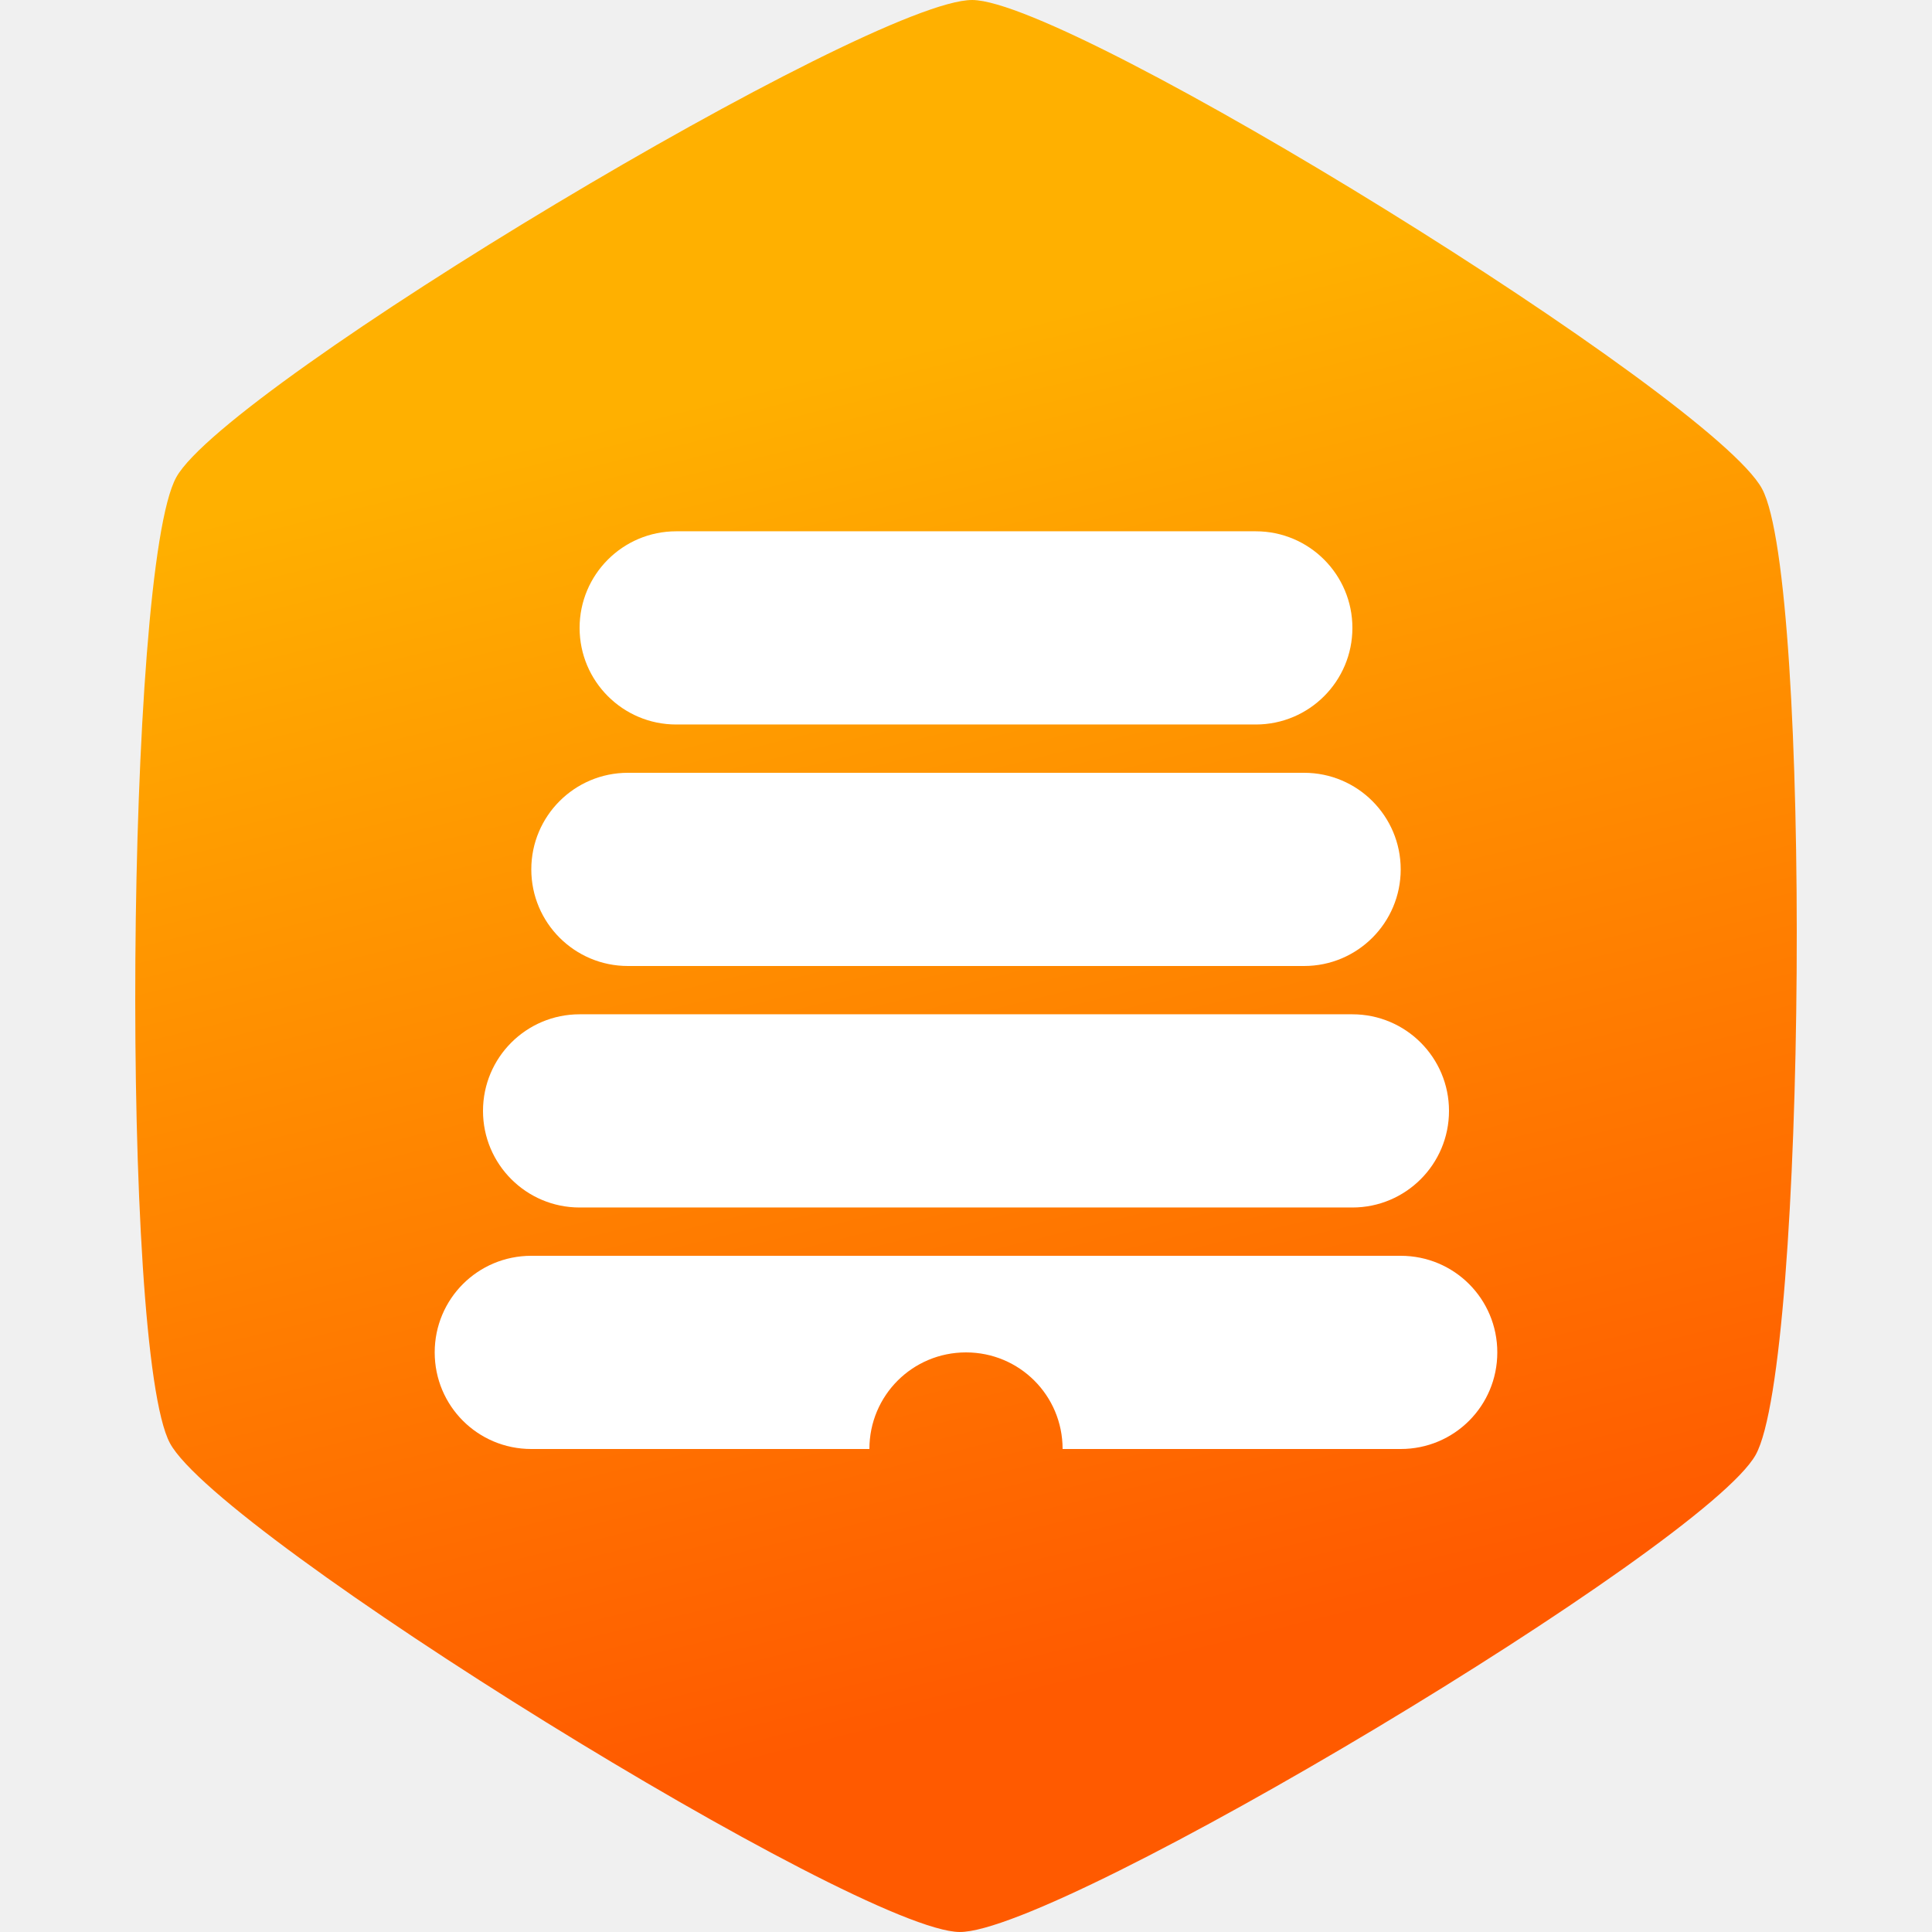
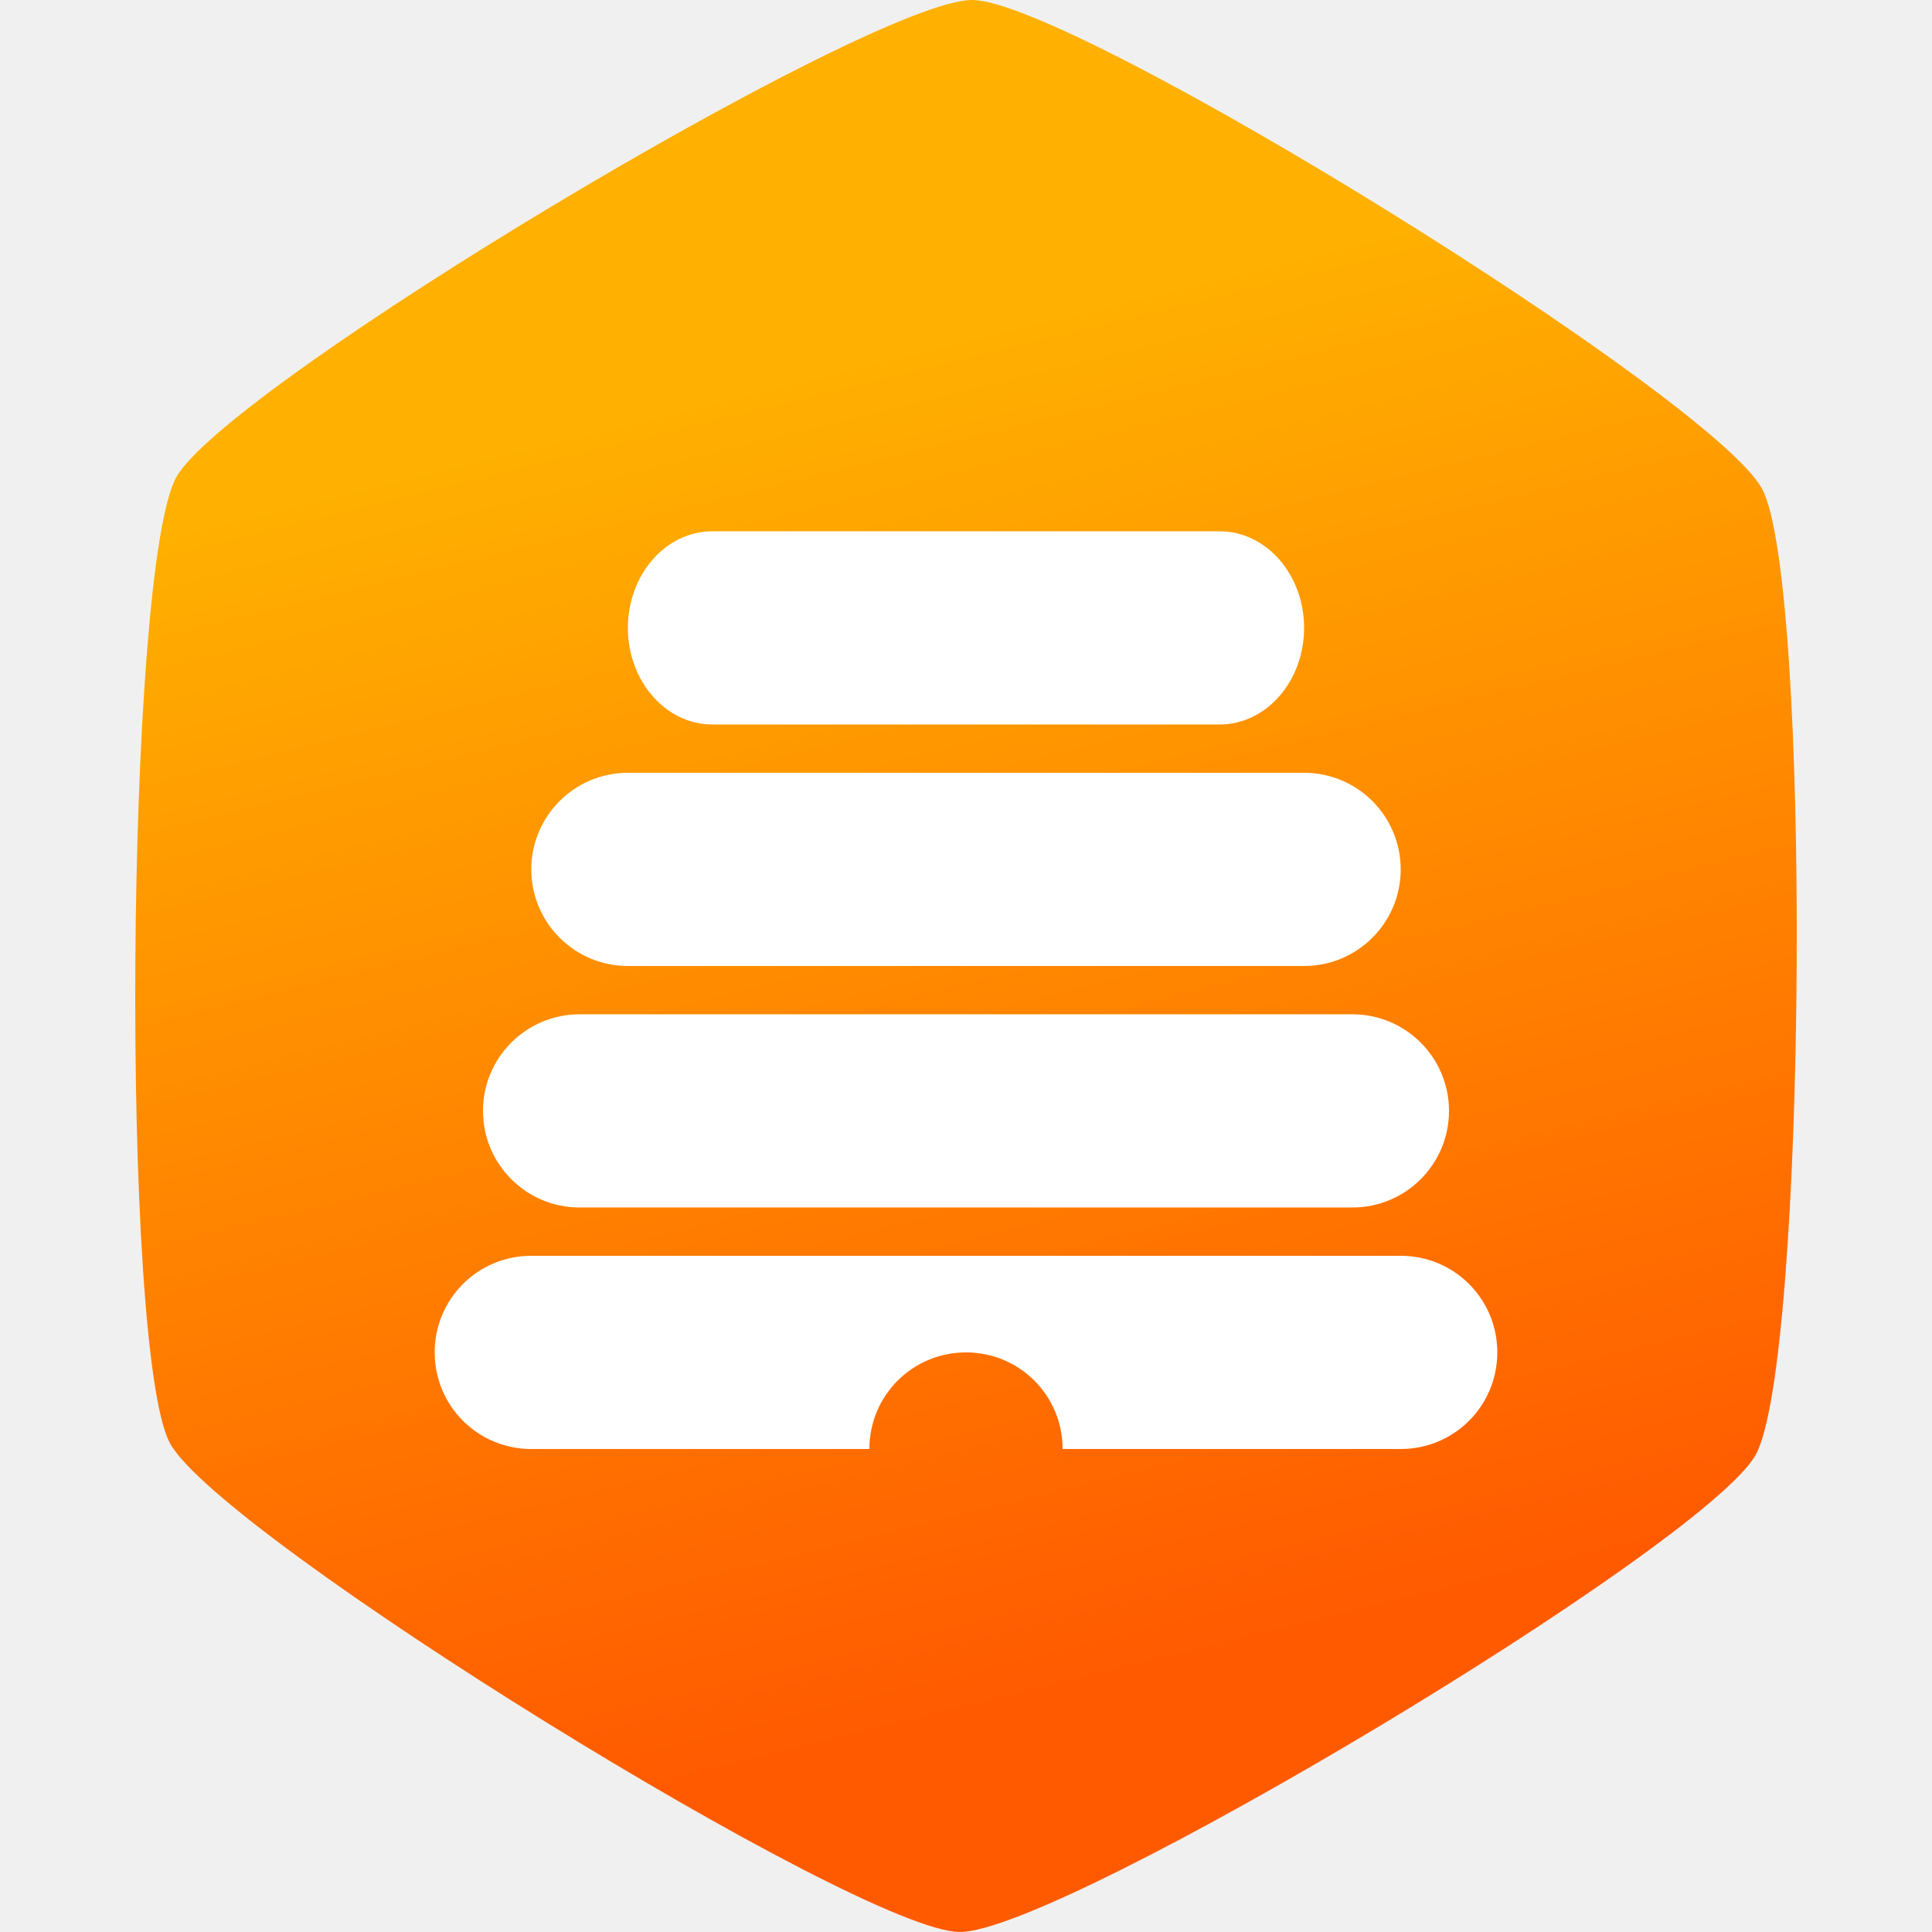
<svg xmlns="http://www.w3.org/2000/svg" xmlns:xlink="http://www.w3.org/1999/xlink" width="200" height="200" viewBox="0 0 200 200" id="svg4136" version="1.1">
  <defs id="defs4138">
    <linearGradient id="linearGradient4688-8">
      <stop id="stop4698" offset="0" style="stop-color:#ffb000;stop-opacity:1" />
      <stop id="stop4700" offset="1" style="stop-color:#ff5a00;stop-opacity:1" />
    </linearGradient>
    <linearGradient xlink:href="#linearGradient4688-8" id="linearGradient4694" x1="33.3" y1="870.242" x2="47.179" y2="929.689" gradientUnits="userSpaceOnUse" />
  </defs>
  <g id="layer1" transform="translate(0,-852.3622)">
-     <path style="fill:url(#linearGradient4694);fill-opacity:1;stroke:none;stroke-opacity:1" id="path4686" d="M 78.232,919.527 C 75.787,923.694 44.876,941.255 40.045,941.221 35.215,941.188 4.551,923.198 2.165,918.998 c -2.386,-4.2 -2.139,-39.75 0.306,-43.917 2.445,-4.167 33.355,-21.728 38.186,-21.694 4.831,0.034 35.494,18.023 37.881,22.223 2.386,4.2 2.139,39.75 -0.306,43.917 z" transform="matrix(2.158036,0,0,2.277002,12.92097,-1090.801)" />
-     <rect style="fill:#ffffff;fill-opacity:1;stroke:none;stroke-width:0.2;stroke-miterlimit:4;stroke-dasharray:none;stroke-opacity:1" id="rect4706-9" width="80" height="20" x="60" y="907.362" rx="10" ry="10" />
-     <rect style="fill:#ffffff;fill-opacity:1;stroke:none;stroke-width:0.2;stroke-miterlimit:4;stroke-dasharray:none;stroke-opacity:1" id="rect4706-9-5" width="90" height="20" x="55" y="932.362" rx="10" ry="10" />
-     <rect style="fill:#ffffff;fill-opacity:1;stroke:none;stroke-width:0.2;stroke-miterlimit:4;stroke-dasharray:none;stroke-opacity:1" id="rect4706-9-5-7" width="100" height="20" x="50" y="957.362" rx="10" ry="10" />
-     <path style="fill:#ffffff;fill-opacity:1;stroke:none;stroke-width:0.2;stroke-miterlimit:4;stroke-dasharray:none;stroke-opacity:1" d="M 55 130 C 49.46 130 45 134.46 45 140 C 45 145.54 49.46 150 55 150 L 90 150 C 90 144.46 94.46 140 100 140 C 105.54 140 110 144.46 110 150 L 145 150 C 150.54 150 155 145.54 155 140 C 155 134.46 150.54 130 145 130 L 55 130 z " transform="translate(0,852.3622)" id="rect4706-9-5-7-8" />
+     <path style="fill:url(#linearGradient4694);fill-opacity:1;stroke:none;stroke-opacity:1" id="hexagon" d="M 78.232,919.527 C 75.787,923.694 44.876,941.255 40.045,941.221 35.215,941.188 4.551,923.198 2.165,918.998 c -2.386,-4.2 -2.139,-39.75 0.306,-43.917 2.445,-4.167 33.355,-21.728 38.186,-21.694 4.831,0.034 35.494,18.023 37.881,22.223 2.386,4.2 2.139,39.75 -0.306,43.917 z" transform="matrix(2.158036,0,0,2.277002,12.92097,-1090.801)" />
+     <rect style="fill:#ffffff;fill-opacity:1;stroke:none;stroke-width:0.2;stroke-miterlimit:4;stroke-dasharray:none;stroke-opacity:1" id="level4" width="70" height="20" x="65" y="907.362" rx="8.75" ry="10" />
+     <rect style="fill:#ffffff;fill-opacity:1;stroke:none;stroke-width:0.2;stroke-miterlimit:4;stroke-dasharray:none;stroke-opacity:1" id="level3" width="90" height="20" x="55" y="932.362" rx="10" ry="10" />
+     <rect style="fill:#ffffff;fill-opacity:1;stroke:none;stroke-width:0.2;stroke-miterlimit:4;stroke-dasharray:none;stroke-opacity:1" id="level2" width="100" height="20" x="50" y="957.362" rx="10" ry="10" />
+     <path style="fill:#ffffff;fill-opacity:1;stroke:none;stroke-width:0.2;stroke-miterlimit:4;stroke-dasharray:none;stroke-opacity:1" d="M 55 130 C 49.46 130 45 134.46 45 140 C 45 145.54 49.46 150 55 150 L 90 150 C 90 144.46 94.46 140 100 140 C 105.54 140 110 144.46 110 150 L 145 150 C 150.54 150 155 145.54 155 140 C 155 134.46 150.54 130 145 130 L 55 130 z " transform="translate(0,852.3622)" id="level1" />
  </g>
</svg>
